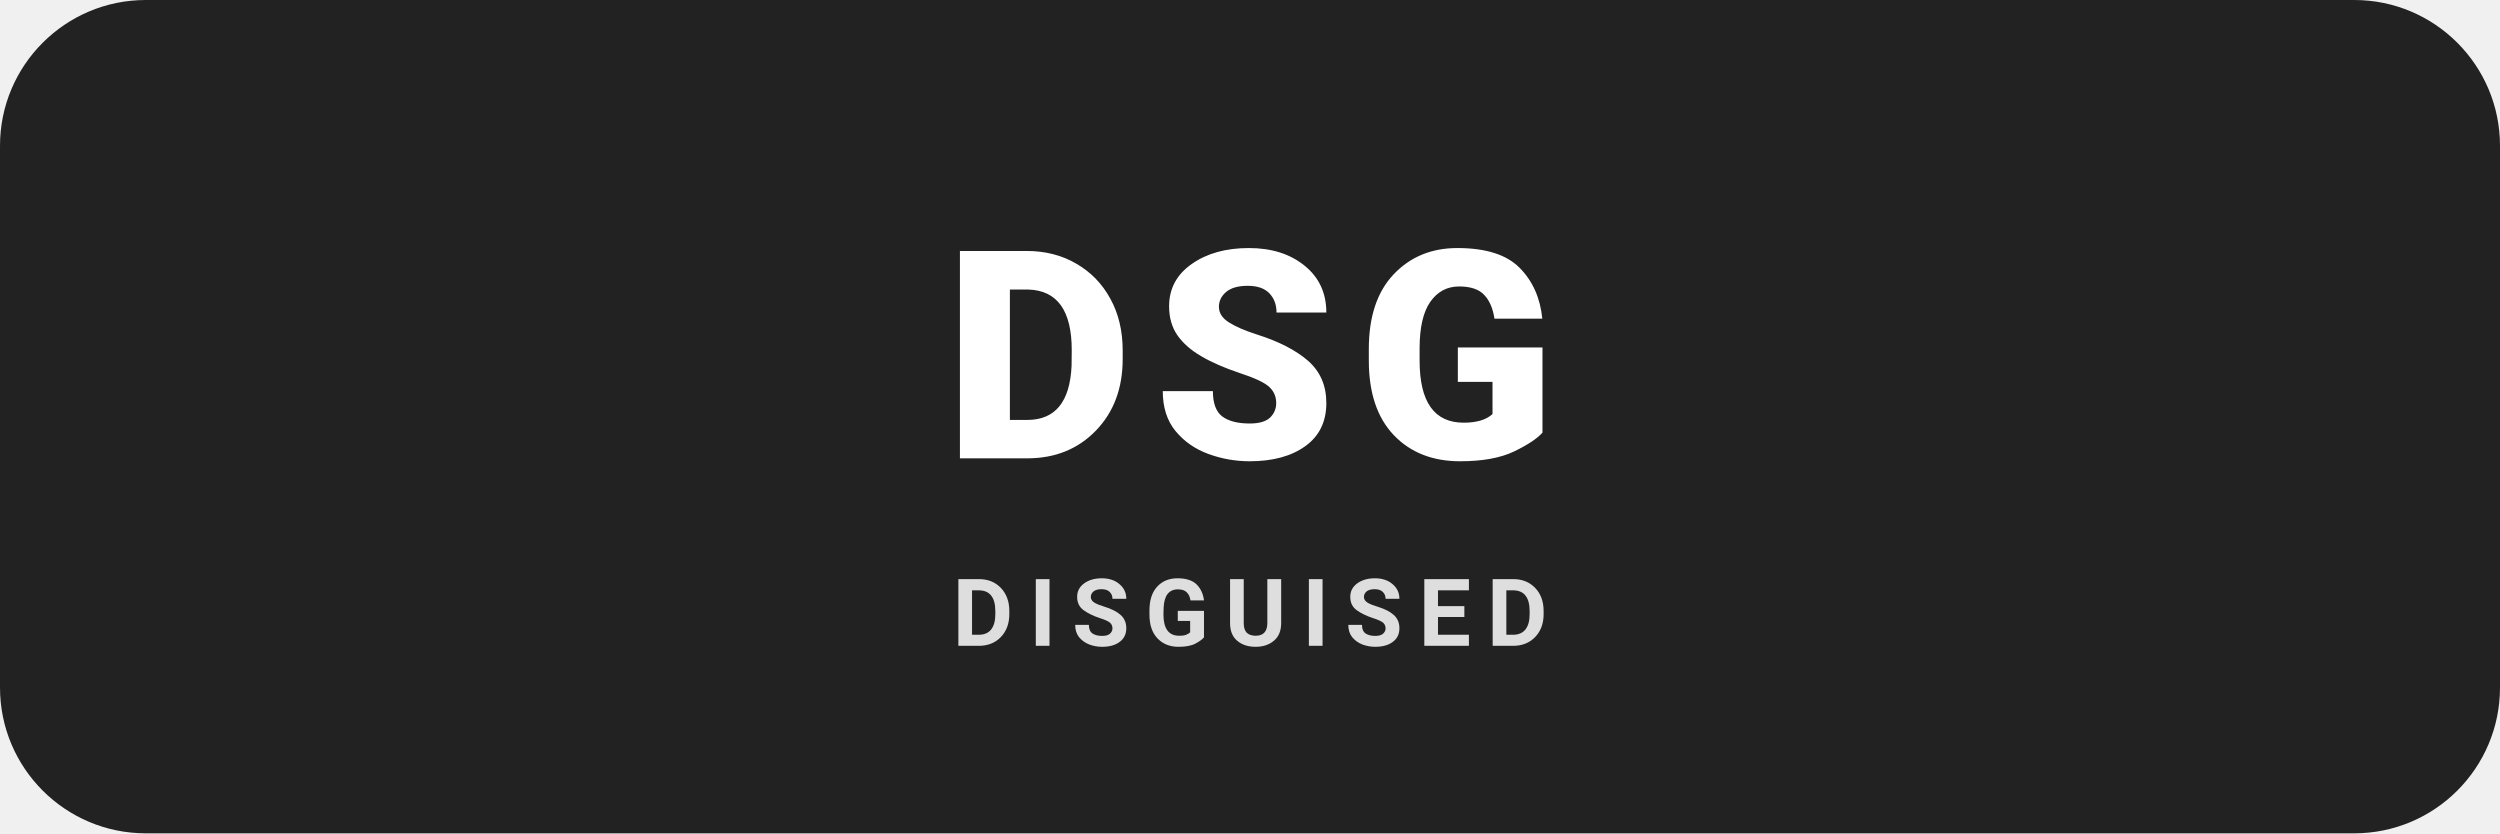
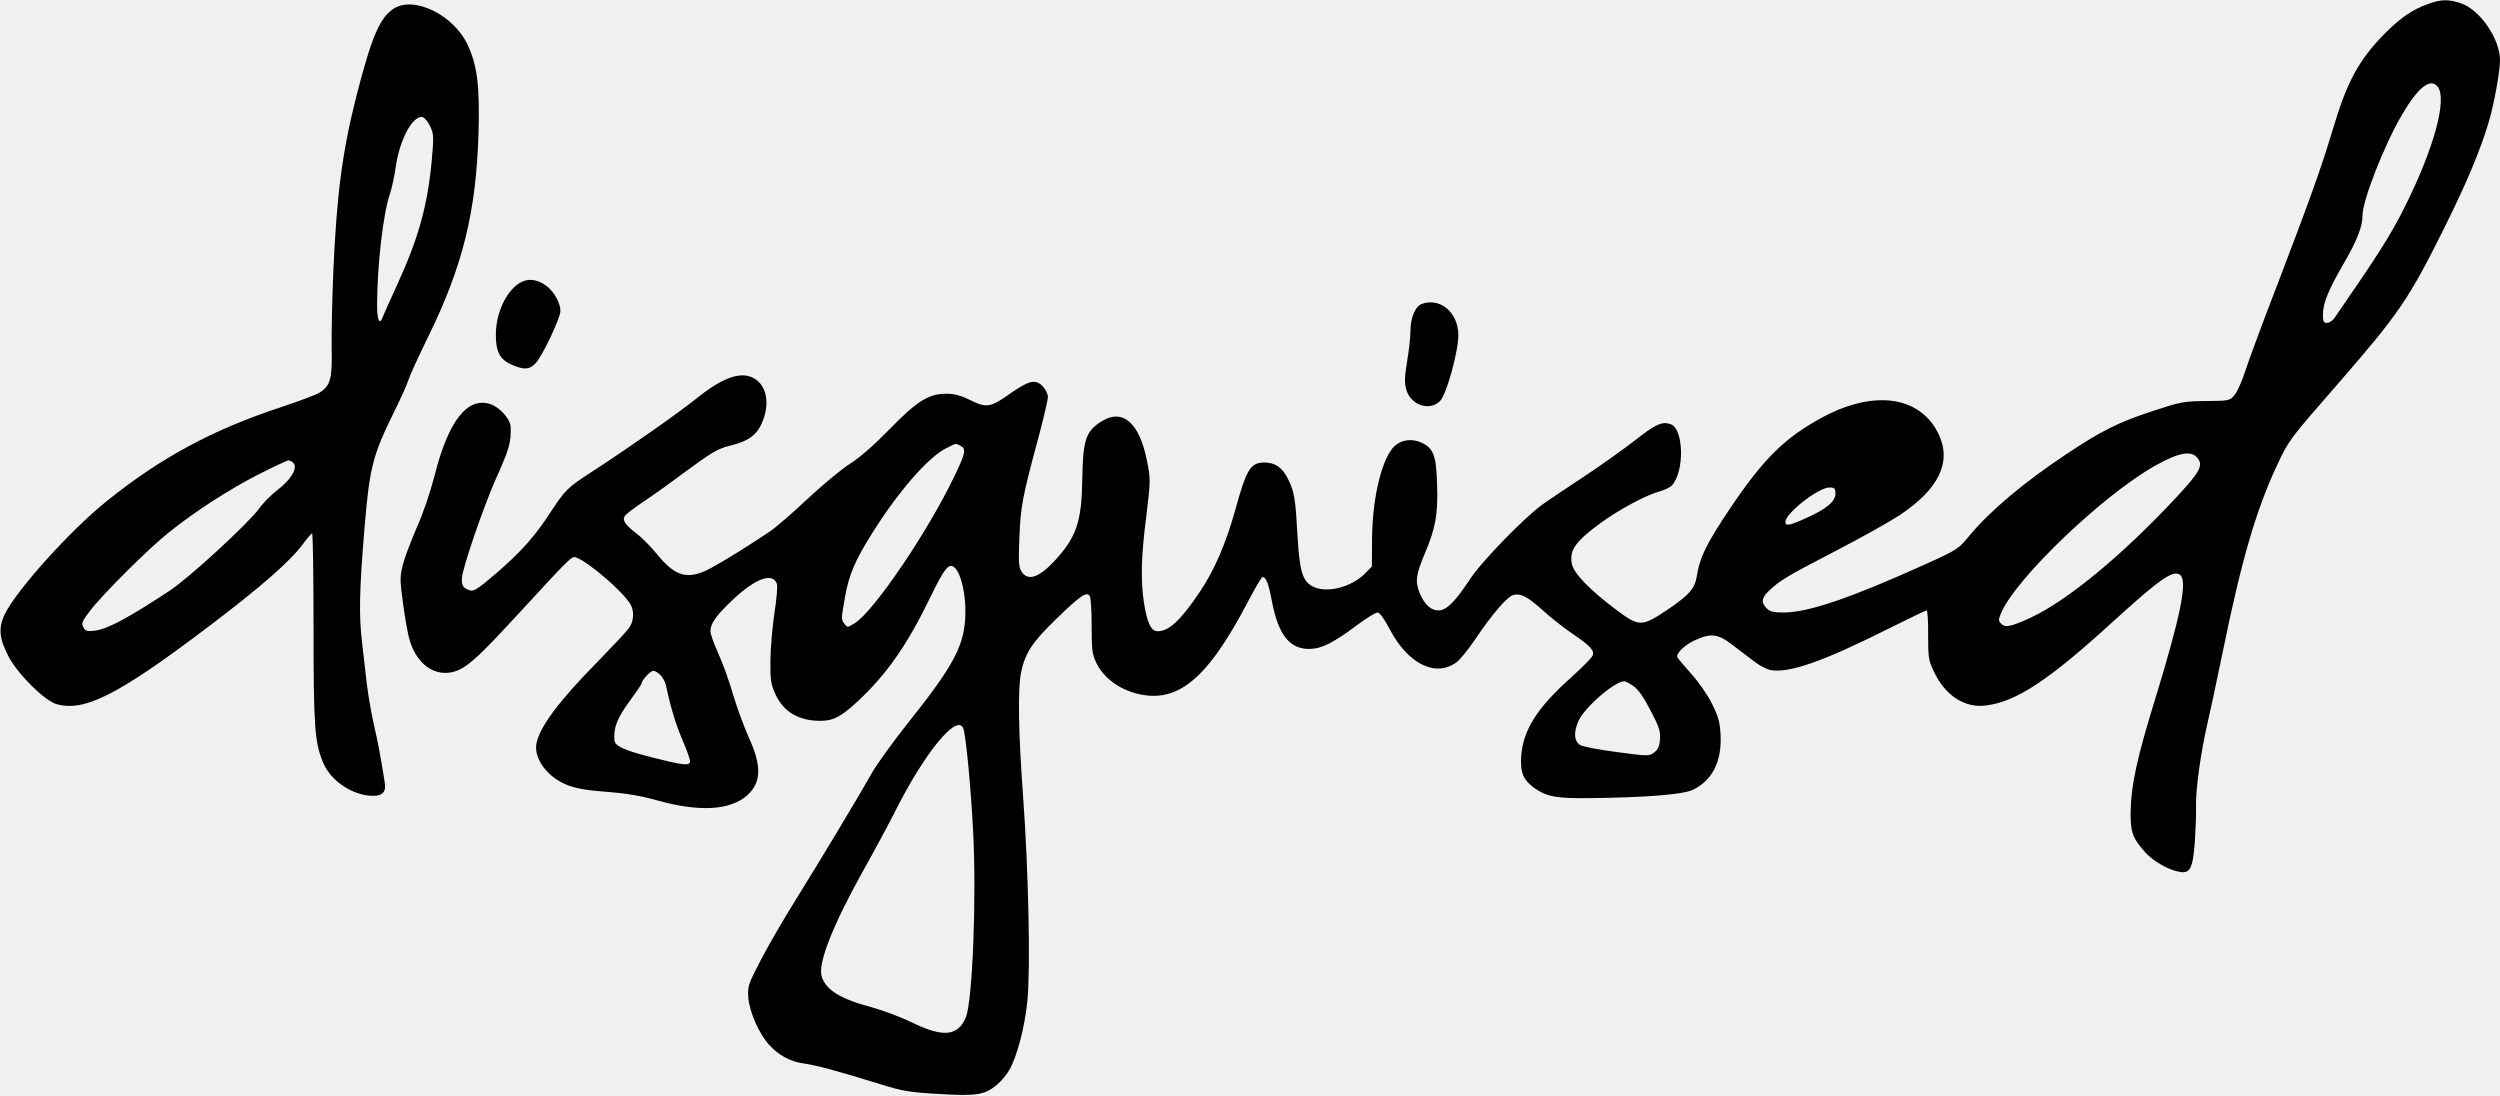
- <svg xmlns="http://www.w3.org/2000/svg" viewBox="0 0 240 80" width="240" height="80">
-   <rect width="240" height="80" rx="14" fill="#222222" />
-   <text x="120" y="44" font-family="-apple-system, BlinkMacSystemFont, 'Segoe UI', Roboto, Helvetica, Arial, sans-serif" font-size="28" font-weight="900" fill="#FFFFFF" text-anchor="middle" letter-spacing="2">DSG</text>
-   <text x="120" y="62" font-family="-apple-system, BlinkMacSystemFont, 'Segoe UI', Roboto, Helvetica, Arial, sans-serif" font-size="9" font-weight="700" fill="#FFFFFF" opacity="0.85" text-anchor="middle" letter-spacing="1.5">DISGUISED</text>
+ <svg xmlns="http://www.w3.org/2000/svg" width="1200pt" height="526pt" version="1.0" viewBox="0 0 1200 526">
+   <path d="M1165.5 1.9c-7.4 2.6-13.2 6.6-20.6 14-12.6 12.7-18.4 23.3-25.3 46.7-5.2 17.3-10.5 32.3-26.8 74.9-6.4 16.5-13 34.4-14.8 39.8-1.7 5.4-4.2 11-5.5 12.4-2.1 2.6-2.6 2.7-13.6 2.8-10.7.1-12.3.4-25.9 4.9-16.6 5.5-24.2 9.3-41.3 20.7-20.2 13.4-36.4 27.1-46.1 38.7-5.7 6.9-5.8 7-22.9 14.7-34.8 15.7-54.9 22.5-66.6 22.5-4.8 0-6.5-.4-8.1-2-2.8-2.8-2.5-5.1 1.3-8.6 5.2-4.9 8.4-6.8 31.9-19 12.3-6.4 25.9-14 30.3-16.9 19.1-12.6 25.4-25.6 19.1-39-8.7-18.3-30.7-21.6-55.6-8.3-18.1 9.7-28.5 19.9-44.6 43.9-11.3 16.8-14.6 23.6-15.9 32.3-1 6.2-3.6 9.2-14.6 16.6-11.9 7.9-13.2 7.9-24.1-.3-12.7-9.5-20.5-17.6-21.3-22-1.3-6.7 1.7-10.9 14.4-20.1 8.3-6 21.3-13 27.3-14.6 2.6-.7 5.4-2 6.3-3 6.2-6.8 5.7-27.2-.6-29.4-4.2-1.4-7.1-.1-17.4 8-5.3 4.1-16.1 11.8-23.8 16.9-7.8 5.1-16.7 11.1-19.7 13.2-8.4 5.8-29.9 27.8-35.4 36.3-7.1 10.8-11.3 15-15.1 15-3.7 0-6.7-2.8-9-8.2-2.3-5.6-1.9-8.9 2.4-19.1 5.2-12.2 6.4-18.9 5.9-33.3-.4-13.7-1.7-17.2-7.4-19.9-4.5-2.1-9.7-1.5-13 1.6-6 5.7-10.6 24.3-10.8 44.1l-.1 13.7-2.9 3c-6.7 7-18.8 10.1-25.5 6.6-4.8-2.4-6.3-7.4-7.2-23-1.1-19.5-1.6-22.3-4.5-28.3-2.8-5.8-6.3-8.2-11.6-8.2-6.6.1-8.5 3.3-13.8 22.5-4.4 16-10.1 29.3-17.1 39.6-9.1 13.6-14.8 18.9-20.2 18.9-3.2 0-5.1-4-6.6-13.7-1.6-10.8-1.4-21.9 1.1-41.4 2.1-17.2 2.1-17.9.4-26.5-3.6-18.3-11.5-25.4-21.6-19.3-7.8 4.8-9.2 8.8-9.5 27.9-.3 20.5-2.8 27.9-13.4 39.3-7.4 8-12.7 9.7-15.7 5.2-1.4-2.2-1.6-4.6-1.1-16.3.6-15 1.3-19 8.7-46.5 2.8-10.3 5-19.8 5-21.2 0-1.4-1.2-3.7-2.6-5.2-3.4-3.4-6.5-2.7-15.5 3.6-9.4 6.7-11.3 7-19.1 3.2-4.6-2.3-7.7-3.1-11.6-3.1-8.5 0-14 3.5-27.2 17-7.2 7.4-14.2 13.6-18.7 16.4-4 2.5-13.2 10.1-20.4 16.8-7.2 6.8-15.4 13.9-18.2 15.8-9.9 6.6-19.2 12.5-26.7 16.7-12.4 7.1-18.3 5.8-28-6.1-2.8-3.5-7.2-7.8-9.7-9.7-5.5-4.2-6.9-6.5-5.1-8.6.7-.8 4.6-3.8 8.8-6.6 4.1-2.7 12.5-8.7 18.5-13.2 14.1-10.4 16.9-12.1 23-13.6 9.4-2.3 13.4-5.5 16-12.8 2.9-8.4 1.2-16.1-4.4-19.4-6.3-3.7-15-.7-27.7 9.5-9.1 7.3-32.8 23.9-50.5 35.4-11.6 7.5-12.5 8.5-19.4 18.9-7.6 11.8-14.4 19.4-26.1 29.5-8.5 7.3-11 9-12.7 8.4-3.3-1-4.1-2.1-4-5.8.1-4.5 10.3-34.1 16.2-47.5 6.6-14.6 7.5-17.8 7.2-25.3-.1-3.6-5.3-9.4-9.7-10.8-11-3.7-20.2 8-26.8 34.3-2 7.7-5.5 18.2-8.5 24.8-2.7 6.3-5.8 14.3-6.7 17.8-1.5 6-1.5 7.4.1 19 .9 6.9 2.3 14.8 3.2 17.6 3.8 12.7 14 18.6 23.9 13.9 5-2.4 10.8-7.8 27.7-26.2 26-28.2 26.1-28.4 28.3-27.6 6.3 2.4 22.7 16.6 26.1 22.6 1.9 3.5 1.5 8.2-.9 11.4-1.1 1.6-8.1 9-15.3 16.4-18 18.3-26.9 30.2-28.9 38.3-1.8 7.5 5.1 17 15.2 20.7 3.9 1.5 9.9 2.5 18.7 3.1 9.1.7 16.3 1.9 24 4.1 20 5.6 34.8 4.8 43-2.3 7-6.2 7.3-14.2.7-28.4-2.2-5-5.5-14-7.3-20-1.7-6.1-4.9-14.9-7-19.6-2.2-4.8-3.9-9.6-3.9-10.8 0-3.8 2.6-7.5 10.5-15 11.1-10.5 19.3-13.5 21.4-7.9.4 1-.1 7.2-1.1 13.6-1 6.4-1.9 16.7-2 22.8-.1 9.9.2 11.7 2.4 16.6 3.9 8.5 11.1 12.8 21.6 12.8 6.1 0 9.8-1.9 17.5-9 14-12.9 24.1-27.3 34.9-49.6 7.2-14.9 9.4-17.6 12.2-14.8 2.9 2.8 5.1 12.4 5 21.4-.2 15.2-4.9 24.5-26.6 51.8-7.7 9.6-15.8 20.9-18.1 24.9-6.9 12.2-24.6 41.7-36.2 60.3-6 9.6-13.8 23-17.3 29.8-6.1 11.7-6.4 12.6-6 18 .5 6.7 4.9 17 9.8 22.5 4.5 5.1 10.4 8.4 17 9.2 5.7.8 15.9 3.5 36.5 9.9 10.5 3.3 14 3.9 28 4.7 18.1 1.1 22.1.5 27.9-4.3 2-1.6 4.7-4.8 6-7.1 3.7-6.3 7.4-20.3 8.7-32.9 1.6-15 .6-62.4-2-98.3-2.3-31.4-2.6-51.8-1-59.7 2-9.5 5.4-14.6 17.3-26.1 11.4-11 14.2-12.9 15.7-10.6.5.8.9 7.3.9 14.5 0 11.9.2 13.4 2.5 18.1 4.5 8.9 15.7 15.2 27.1 15.3 15.5 0 28.1-12.4 45-44.4 3.6-6.9 6.9-12.6 7.4-12.6 1.7 0 2.9 3 4.5 11.5 3.1 16.2 8.4 23 18 23 5.9-.1 11.5-2.9 23.1-11.6 4.3-3.2 8.7-5.9 9.6-5.9 1.1 0 3.1 2.8 5.8 7.9 8.7 16.7 21.9 23.3 32 16.1 1.7-1.2 5.7-6.1 9-11 8.3-12.3 15.4-20.6 18.4-21.4 3.7-.9 6.7.7 14.3 7.5 3.7 3.4 10 8.3 13.8 10.9 9 6.1 11.1 8.4 9.9 10.8-.5 1.1-5.2 5.8-10.5 10.6-16 14.3-22.7 24.9-23.7 37.2-.6 8 .9 11.7 6.1 15.5 6 4.3 10.6 5.2 26.7 5 26.7-.3 44.2-1.7 49.1-3.8 9.5-4.2 14.3-13.4 13.8-26-.3-6.7-1-9.1-4.1-15.4-2.1-4.3-6.4-10.5-10.2-14.7-3.6-4-6.6-7.6-6.6-8 0-2.1 3.8-5.7 8.4-7.8 7.9-3.7 11.3-3.2 18.5 2.4 3.4 2.6 8.1 6.2 10.4 7.9 2.3 1.8 5.7 3.5 7.4 3.9 8.8 1.7 25.2-4 56.1-19.5 10-5 18.5-9.1 19-9.1.4 0 .8 5.3.7 11.7 0 10.8.2 12.3 2.7 17.5 5.4 11.7 15 17.9 25.4 16.4 14.5-2 29.7-12 60.6-40.2 22.6-20.6 29.1-25.1 32.3-22.4 3.6 3 .1 20-12 59.5-8.8 28.4-11.7 41.9-11.8 54.5-.1 9.5 1 12.4 7 19.1 3.8 4.2 10.6 8.2 16 9.3 5.5 1.2 6.8-1.2 7.8-14 .4-6 .7-13.7.6-17.1-.3-7.7 2.3-26.4 5.4-39.7 1.3-5.6 4.7-21.4 7.5-35.1 8.9-43.7 16.1-68.2 26-89.2 5.7-12.1 5.8-12.3 29.4-39.3 29.2-33.6 33.8-40.3 51.1-75.1 10.6-21.3 17-36.7 21-50 2.6-8.6 5.5-24.5 5.5-30 0-10.2-9.6-24.2-18.7-27.3-5.9-2-9.6-2-15.8.3zm4.5 39.6c4.9 5.9-1.8 30.2-16.1 58.6-6.7 13.2-12.2 21.9-33.4 52.6-.9 1.3-2.5 2.3-3.5 2.3-1.7 0-2-.7-2-4 0-5.4 2.7-12 9.8-24.2 6.6-11.3 9.2-18 9.2-23.4 0-7.2 10.4-33.7 19-48.4 7.6-13 13.5-17.7 17-13.5zM461.1 214c2.8 1.5 2.4 3.4-3.1 14.8-12.8 26.7-38.6 64.7-47.7 70.3-3.5 2.2-3.6 2.2-4.9.4-1.7-2.3-1.7-2.1.2-12.9 1.8-10.5 4.9-17.8 13.2-30.9 12.4-19.8 26.8-36.3 35.3-40.5 5.1-2.6 4.5-2.5 7-1.2zm593.7 5.8c2.9 3.7 1.1 6.8-10.5 19.3-25.9 27.7-52 49.2-69.6 57.4-9.4 4.3-12.2 4.9-14.1 2.9-1.4-1.4-1.4-1.9-.1-5.1 7-16.6 49.1-56.9 74.2-70.9 11.1-6.2 17.1-7.3 20.1-3.6zM881 236.9c0 3.8-4.1 7.3-13.9 11.7-8.1 3.7-10.1 4.1-10.1 1.9 0-4.1 15.8-16.5 21.1-16.5 2.5 0 2.9.4 2.9 2.9zM317 324c1.1 1.1 2.2 3.2 2.6 4.7 2.4 11.3 4.9 19.4 8.2 27 2.1 4.9 3.7 9.4 3.4 10.1-.6 1.8-3.5 1.5-18-2.2-13.8-3.5-18.1-5.5-18.3-8.4-.4-6.3 1.3-10.5 8-19.6 2.8-3.8 5.1-7.2 5.1-7.6 0-1.5 4.2-6 5.6-6 .8 0 2.3.9 3.4 2zm467 5.3c2.3 1.5 4.9 5.2 8.2 11.6 4.1 7.8 4.9 10.1 4.6 13.9-.2 3.4-.9 4.9-2.8 6.4-2.4 1.8-2.9 1.8-17.9-.2-9.1-1.2-16.4-2.6-17.8-3.5-2.7-1.8-3-5.8-.8-11.1 2.6-6.4 17.2-19.2 22.1-19.4.6 0 2.6 1 4.4 2.3zm-321.6 20.4c1.2 3.1 3.6 27.8 4.7 49.3 1.7 31.6-.3 81.7-3.5 89.3-3.8 9.1-10.9 9.8-25.8 2.5-5.1-2.5-13.7-5.7-19-7.2-15.6-4.1-22.8-8.6-24.5-15.4-1.5-6.3 5.5-24.1 19.6-49.5 5.9-10.5 13-23.7 15.8-29.3 14.1-28.1 29.8-47.3 32.7-39.7z" />
+   <path d="M189.2 4c-6.8 4.2-10.8 13.5-18.1 42-6.8 26.8-9.5 47.4-11.1 84.3-.6 13.3-.9 30-.8 37.2.3 14.3-.6 17.6-5.7 20.9-1.4 1-9.9 4.1-18.8 7.1-32.5 10.7-57.4 24.1-83.2 44.8C33.7 254.6 8.1 283 2.3 294.8c-3.2 6.6-2.7 11.7 1.9 20.5 4.6 8.6 17.4 21.2 23 22.7 13.4 3.7 29.2-4.3 71.4-36.1 26.2-19.8 40.5-32.2 47-41 2-2.7 3.9-4.9 4.2-4.9.4 0 .7 20.4.7 45.2 0 47.8.5 55.2 4.7 65.1 3.7 8.7 14.4 15.7 23.9 15.7 4.5 0 6.3-1.9 5.6-6.2-2-12.8-3.1-18.6-5.2-27.8-1.3-5.8-2.8-14.6-3.4-19.5-.6-5-1.6-14-2.3-20-1.6-13.6-1.3-25.5 1.2-55.5 2.5-29.4 3.9-34.4 14.5-56 2.9-5.8 5.8-12.3 6.5-14.5.7-2.2 5-11.7 9.6-21 16.6-33.9 23-60 24.1-98 .6-22.3-.6-32.2-5.3-42.1C217.8 7.3 199-2 189.2 4zm17.2 56.5c1.8 3.7 1.9 4.7.8 17-2 21.3-6.4 37.1-16.7 59.5-3.4 7.4-6.5 14.3-6.8 15.2-1.4 4.1-2.7 1.5-2.7-5.5 0-19 2.9-44.1 6.1-53.4 1-3 2.3-9 2.9-13.4 1.8-12.8 8.1-24.6 12.8-23.7.9.2 2.6 2.1 3.6 4.3zM141 222.4c1.9 2.4-1.5 8-7.6 12.6-3 2.3-7.1 6.4-9 9.1-5.3 7.2-33.1 32.8-42.6 39.2-19.7 13-30.4 18.8-36.2 19.4-3.8.5-4.6.2-5.6-1.6-1-2-.6-2.9 3.2-7.9 6.2-8.1 27.9-29.7 37.8-37.6 12.7-10.2 29-20.7 43.3-28 7.1-3.6 13.5-6.6 14.2-6.6.7 0 1.8.6 2.5 1.4zM249.3 135.9c-6.5 4.1-11.3 14.6-11.3 24.8 0 8.1 2 11.9 7.5 14.3 6.2 2.7 8.6 2.5 11.7-.8 3.2-3.4 11.8-21.6 11.8-24.9 0-3.8-2.9-9.1-6.5-11.9-4.6-3.5-9.2-4-13.2-1.5zM682.2 146c-3 1.3-5.2 6.7-5.2 13.1 0 2.8-.7 9.3-1.6 14.4-1.2 7.3-1.3 10.1-.4 13.4 2 7.5 11.2 10.7 16.2 5.6 3.1-3 8.8-23.7 8.8-31.6 0-11-8.9-18.4-17.8-14.9z" />
</svg>
